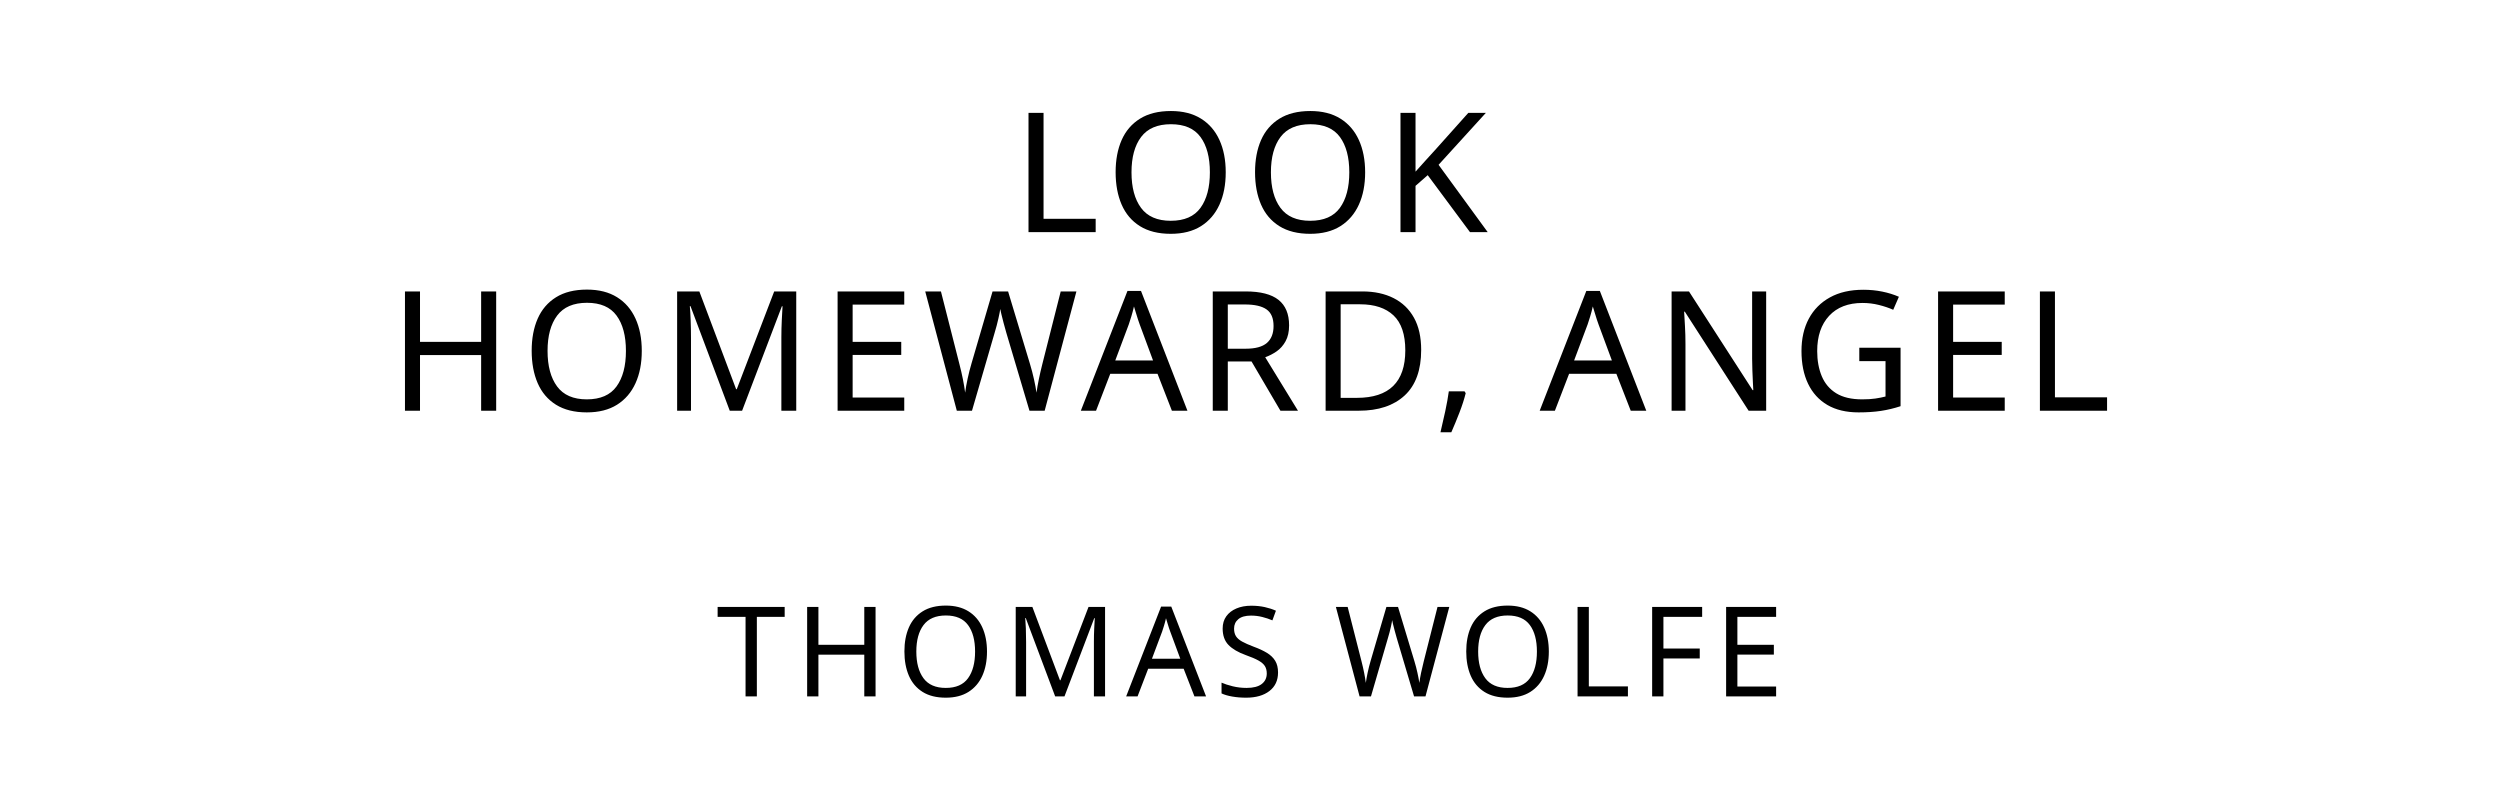
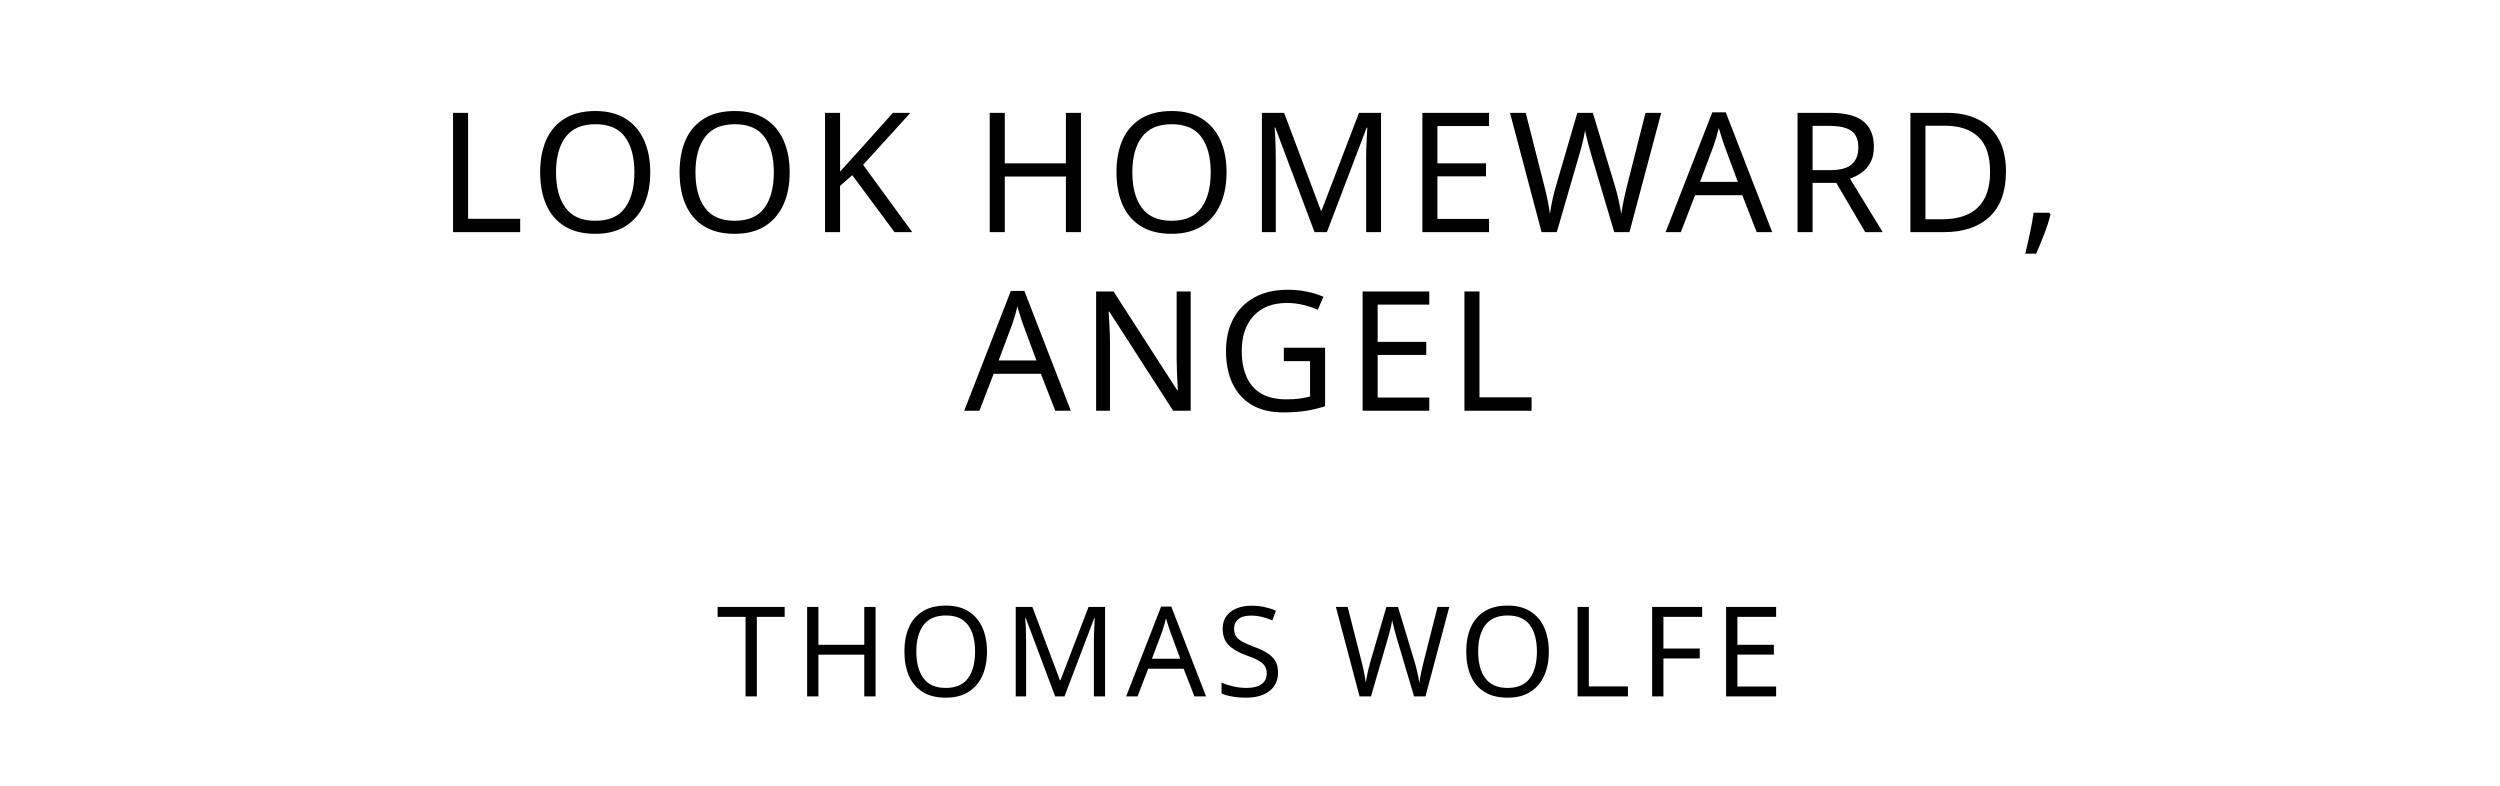
<svg xmlns="http://www.w3.org/2000/svg" version="1.1" viewBox="0 0 1400 440">
  <style type="text/css">
		text{
			font-family: "League Spartan";
			letter-spacing: 5px;
			text-anchor: middle;
		}

		.title{
			font-size: 93.567px;
		}

		.author{
			font-size: 70.175px;
		}
	</style>
-   <text class="title" x="700" y="130">LOOK</text>
-   <text class="title" x="700" y="230">HOMEWARD, ANGEL</text>
+   <text class="title" x="700" y="130">LOOK HOMEWARD,</text>
+   <text class="title" x="700" y="230">ANGEL</text>
  <text class="author" x="700" y="390">THOMAS WOLFE</text>
</svg>
